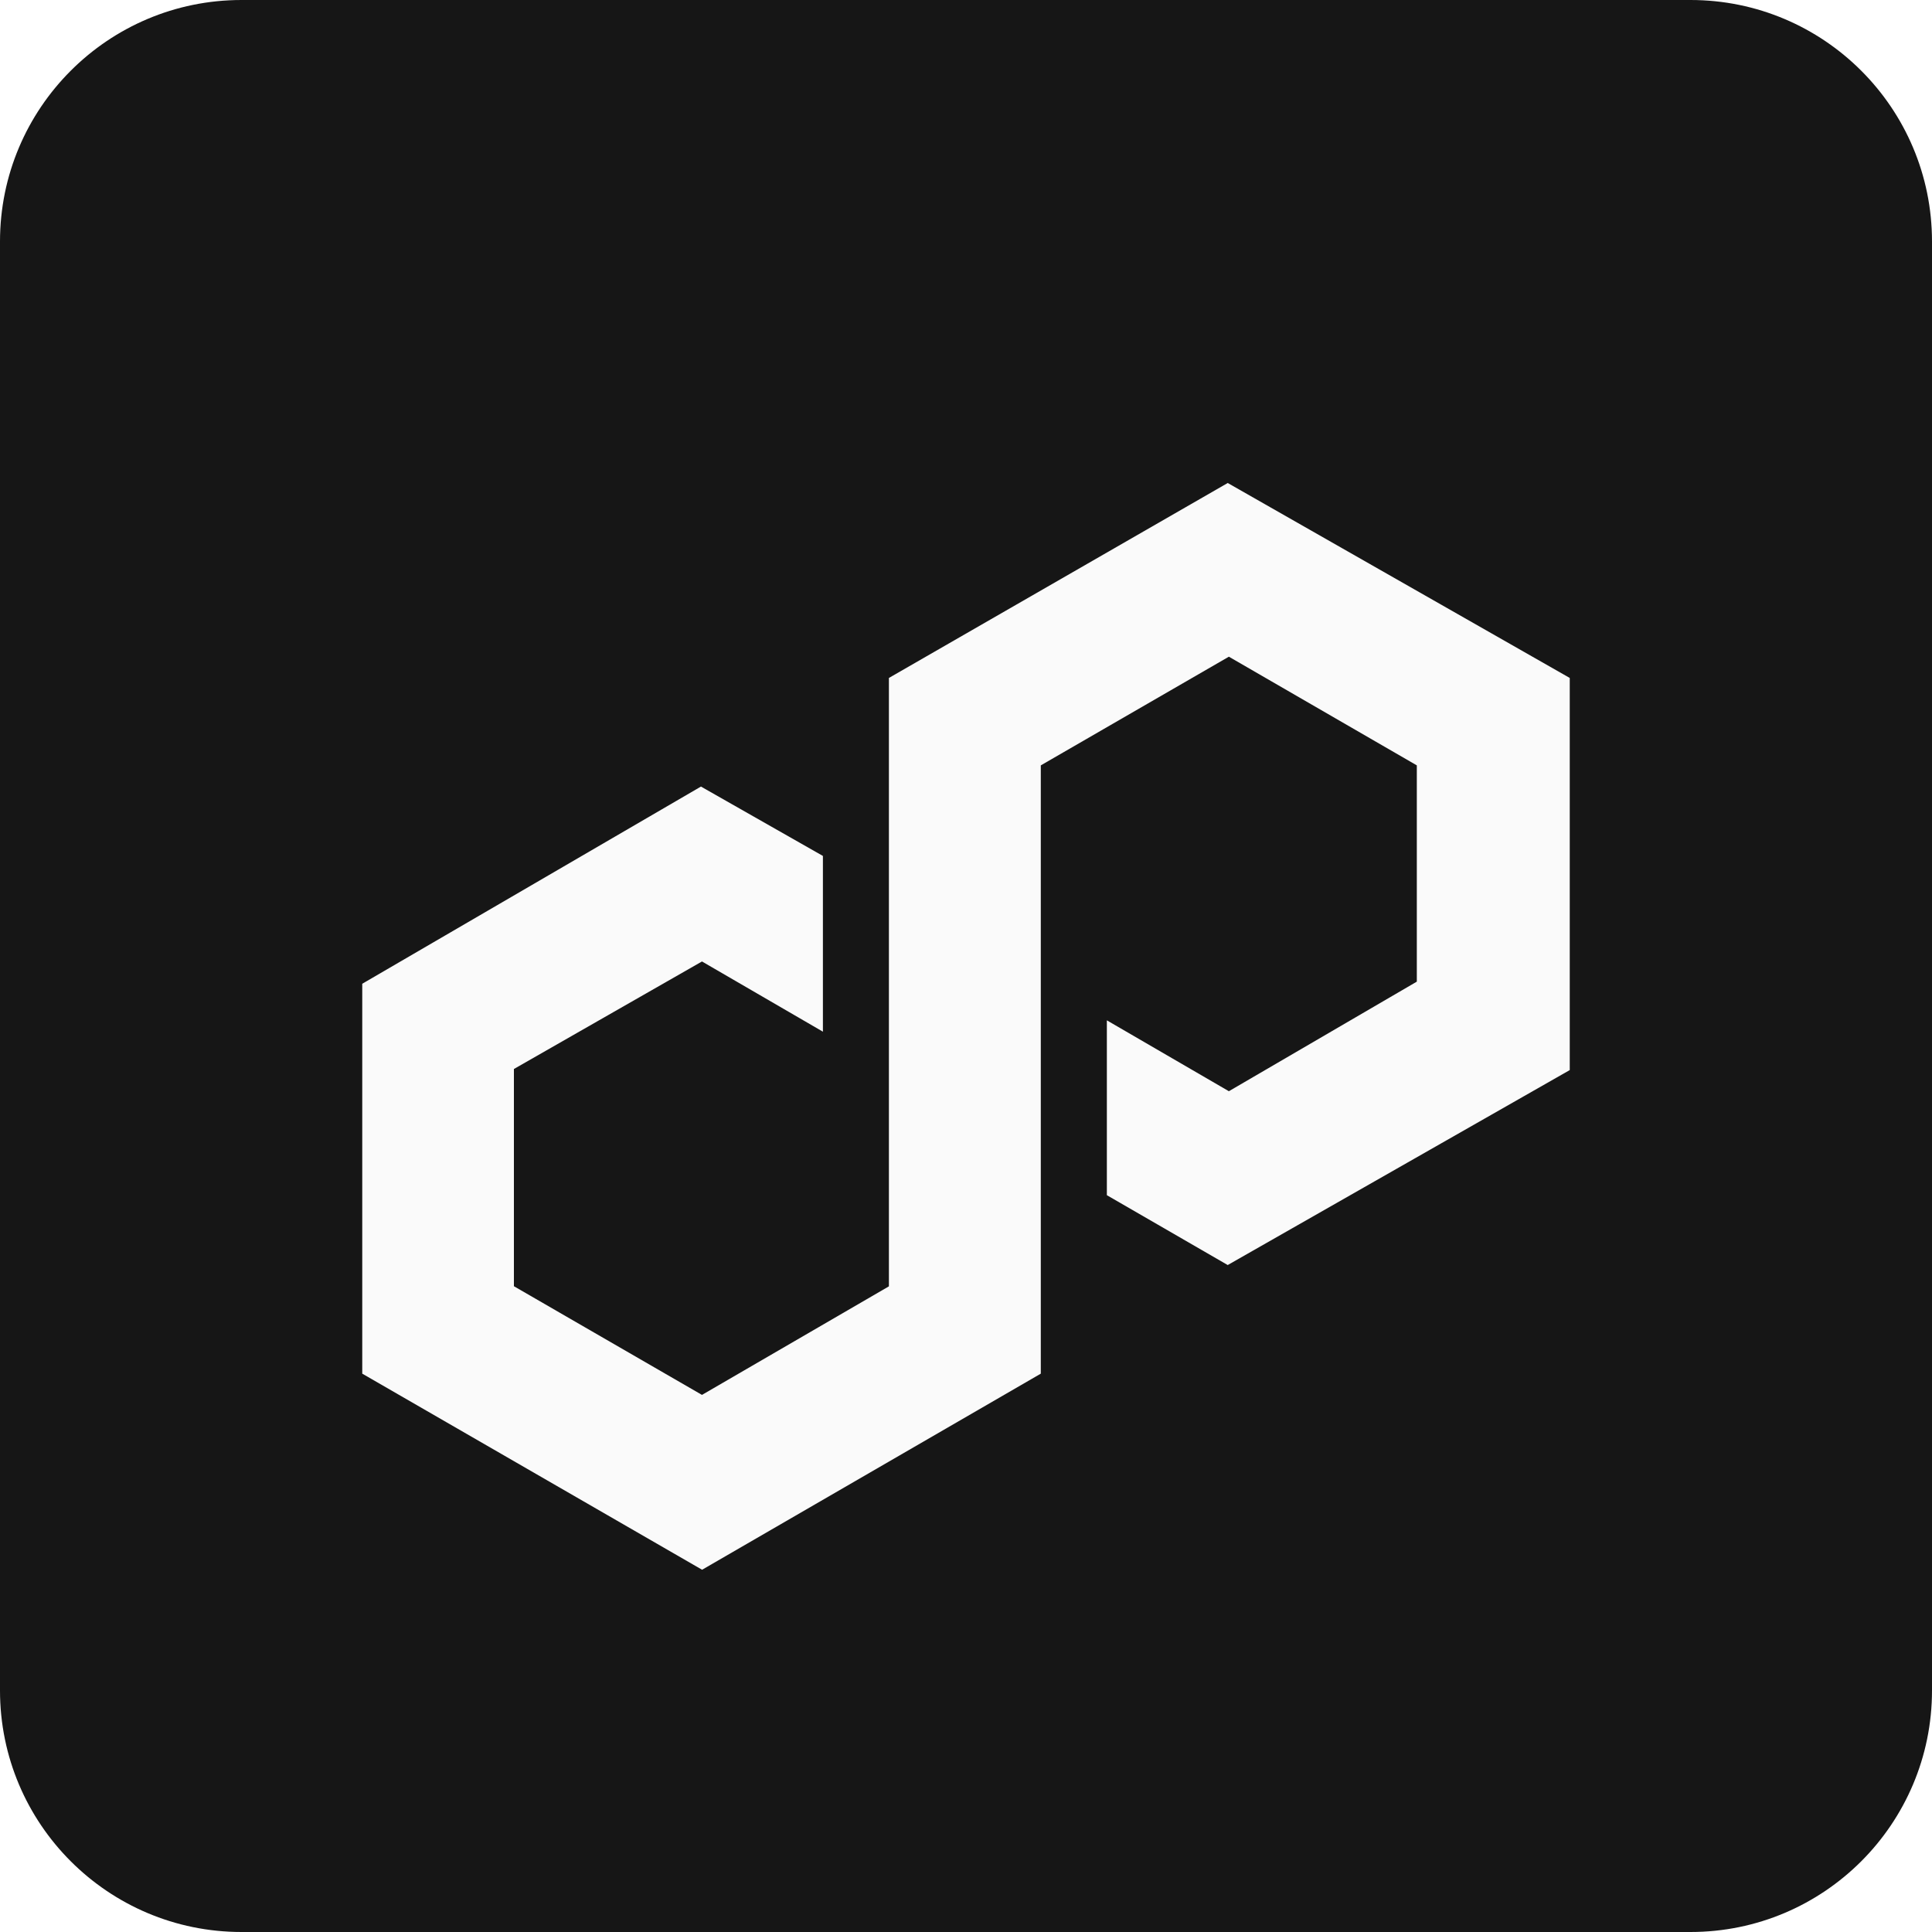
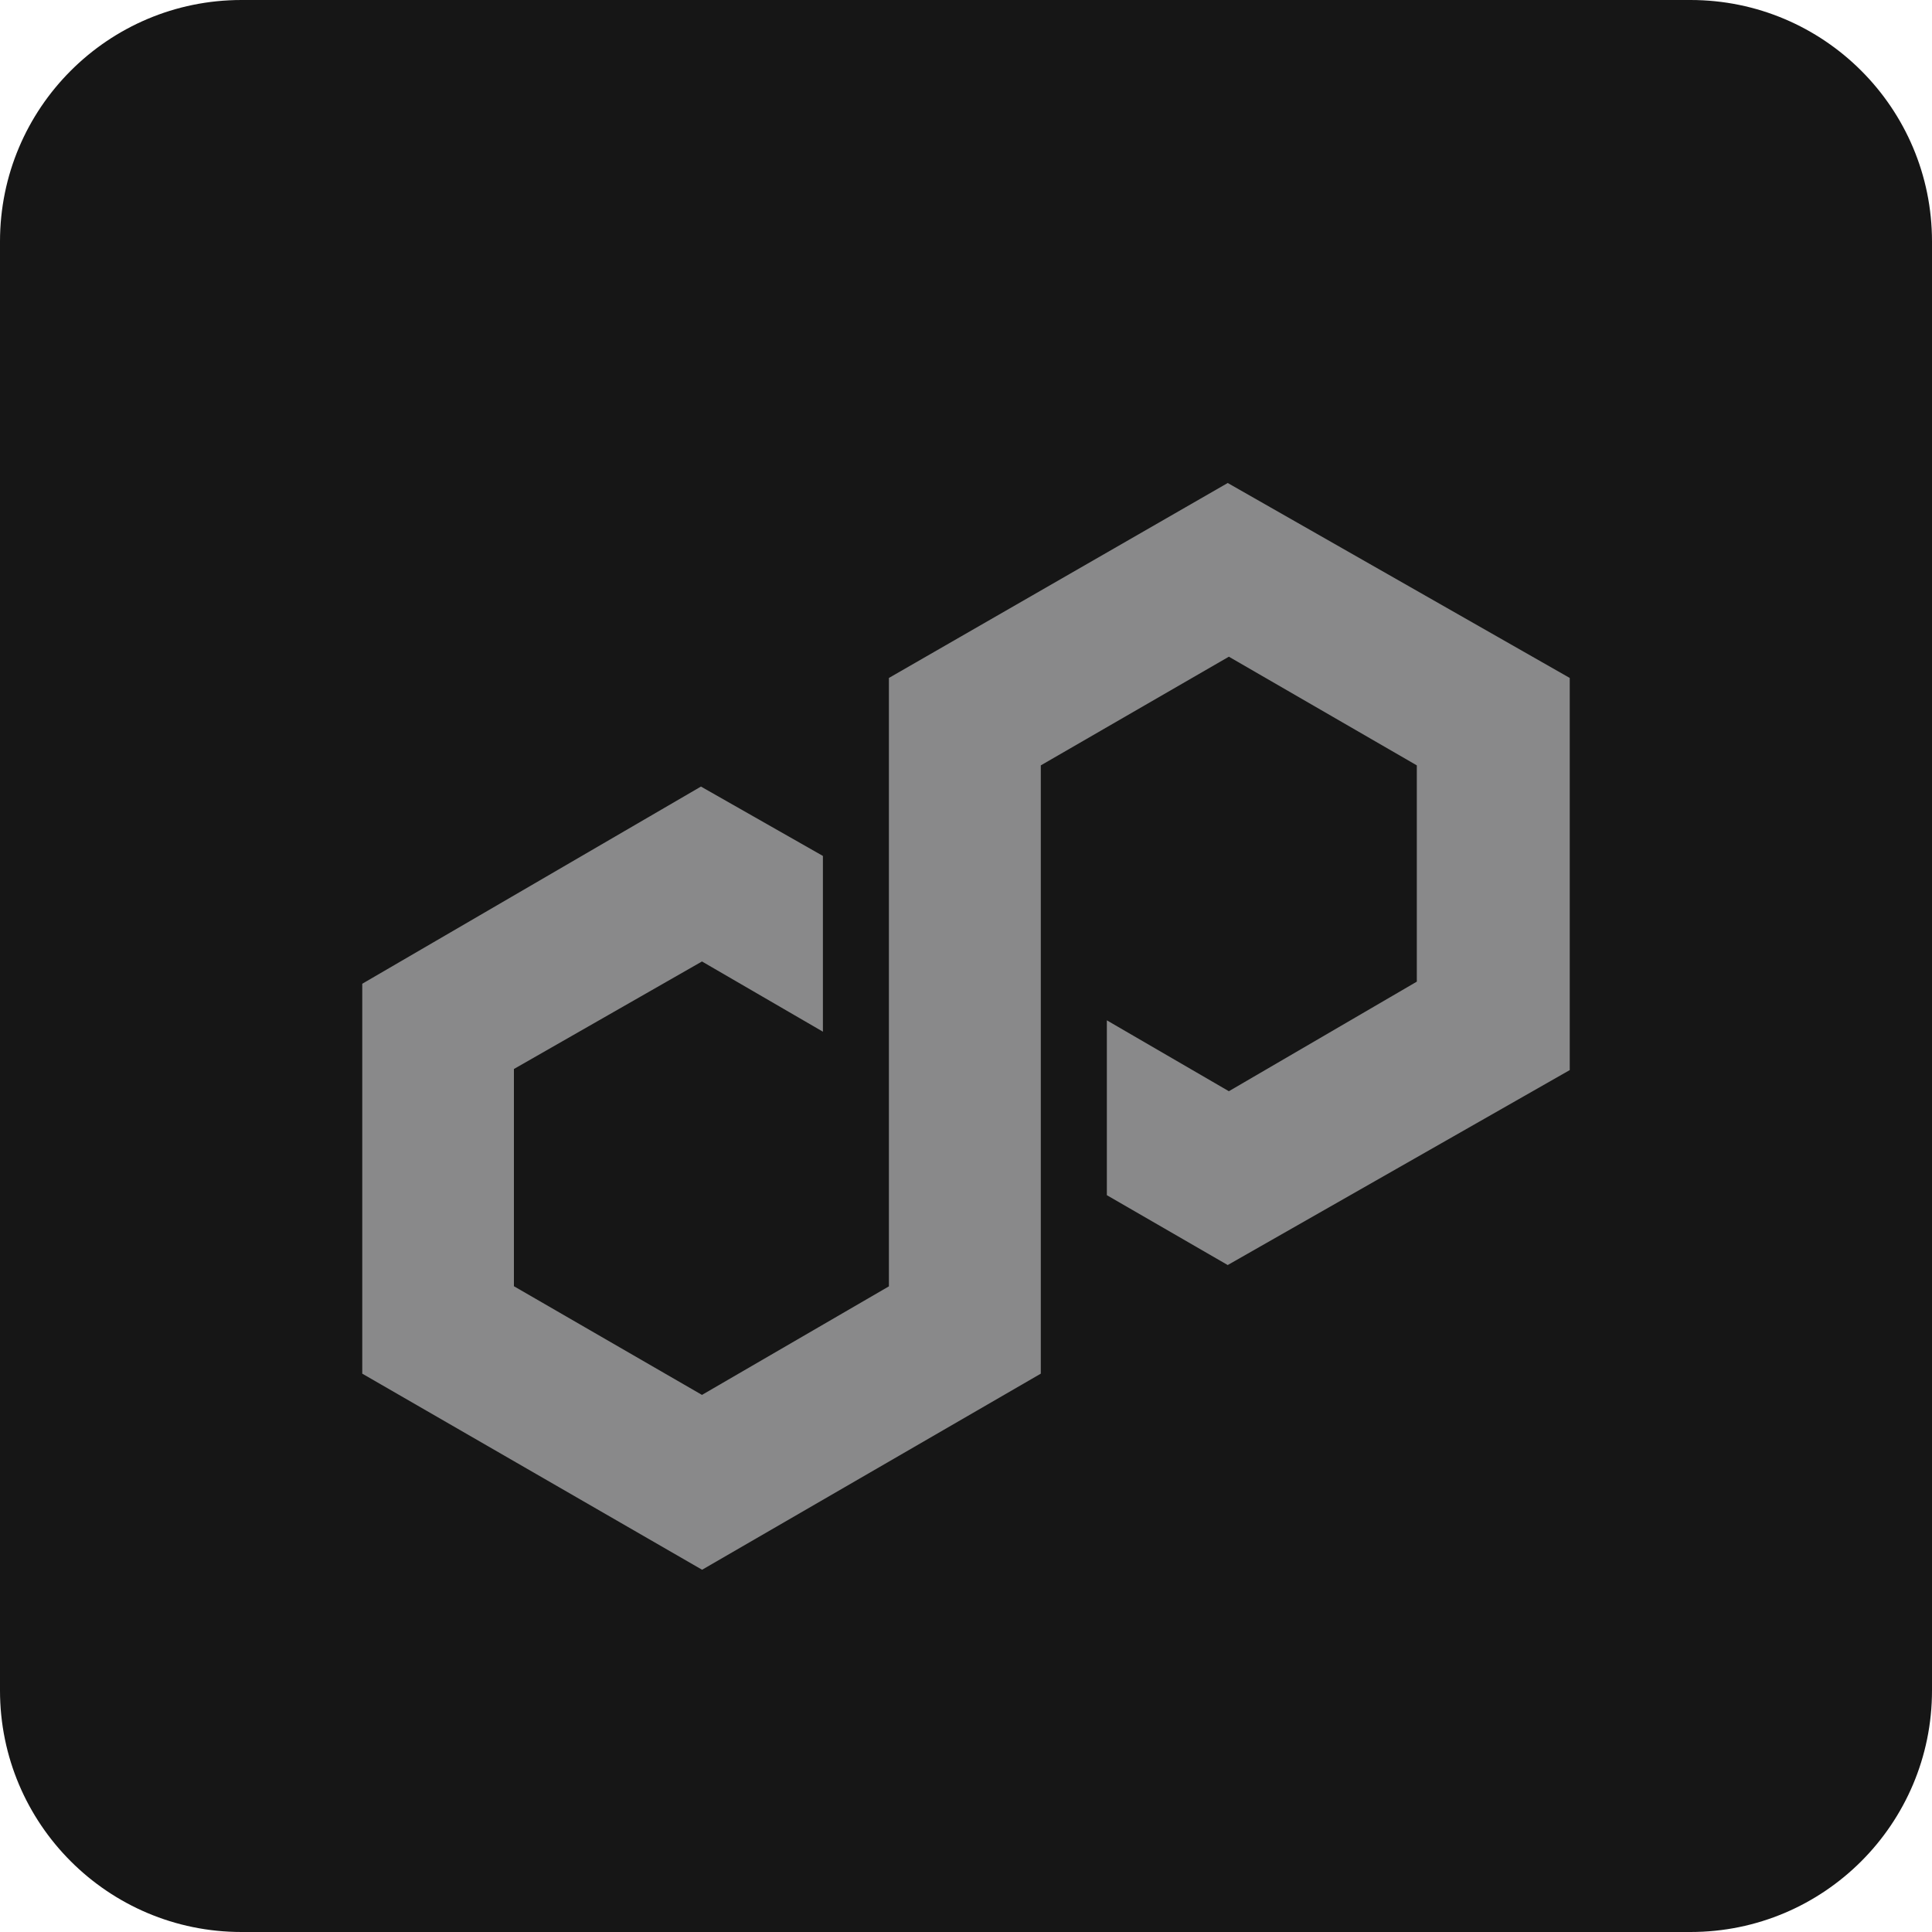
<svg xmlns="http://www.w3.org/2000/svg" width="32" height="32" viewBox="0 0 32 32" fill="none">
  <rect width="32" height="32" rx="4" fill="#161616" />
-   <path d="M20.335 8L14.723 11.229V21.306L11.627 23.104L8.512 21.304V17.706L11.627 15.925L13.63 17.088V14.177L11.61 13.028L6 16.294V22.752L11.629 26L17.239 22.752V12.677L20.354 10.877L23.467 12.677V16.259L20.354 18.074L18.333 16.9V19.796L20.335 20.953L26 17.724V11.229L20.335 8Z" fill="#FAFAFA" />
+   <path d="M20.335 8L14.723 11.229V21.306L11.627 23.104L8.512 21.304V17.706L11.627 15.925L13.63 17.088V14.177L11.61 13.028L6 16.294V22.752L11.629 26L17.239 22.752V12.677L20.354 10.877L23.467 12.677V16.259L20.354 18.074L18.333 16.9V19.796L20.335 20.953L26 17.724V11.229L20.335 8Z" fill="#89898A" />
</svg>
